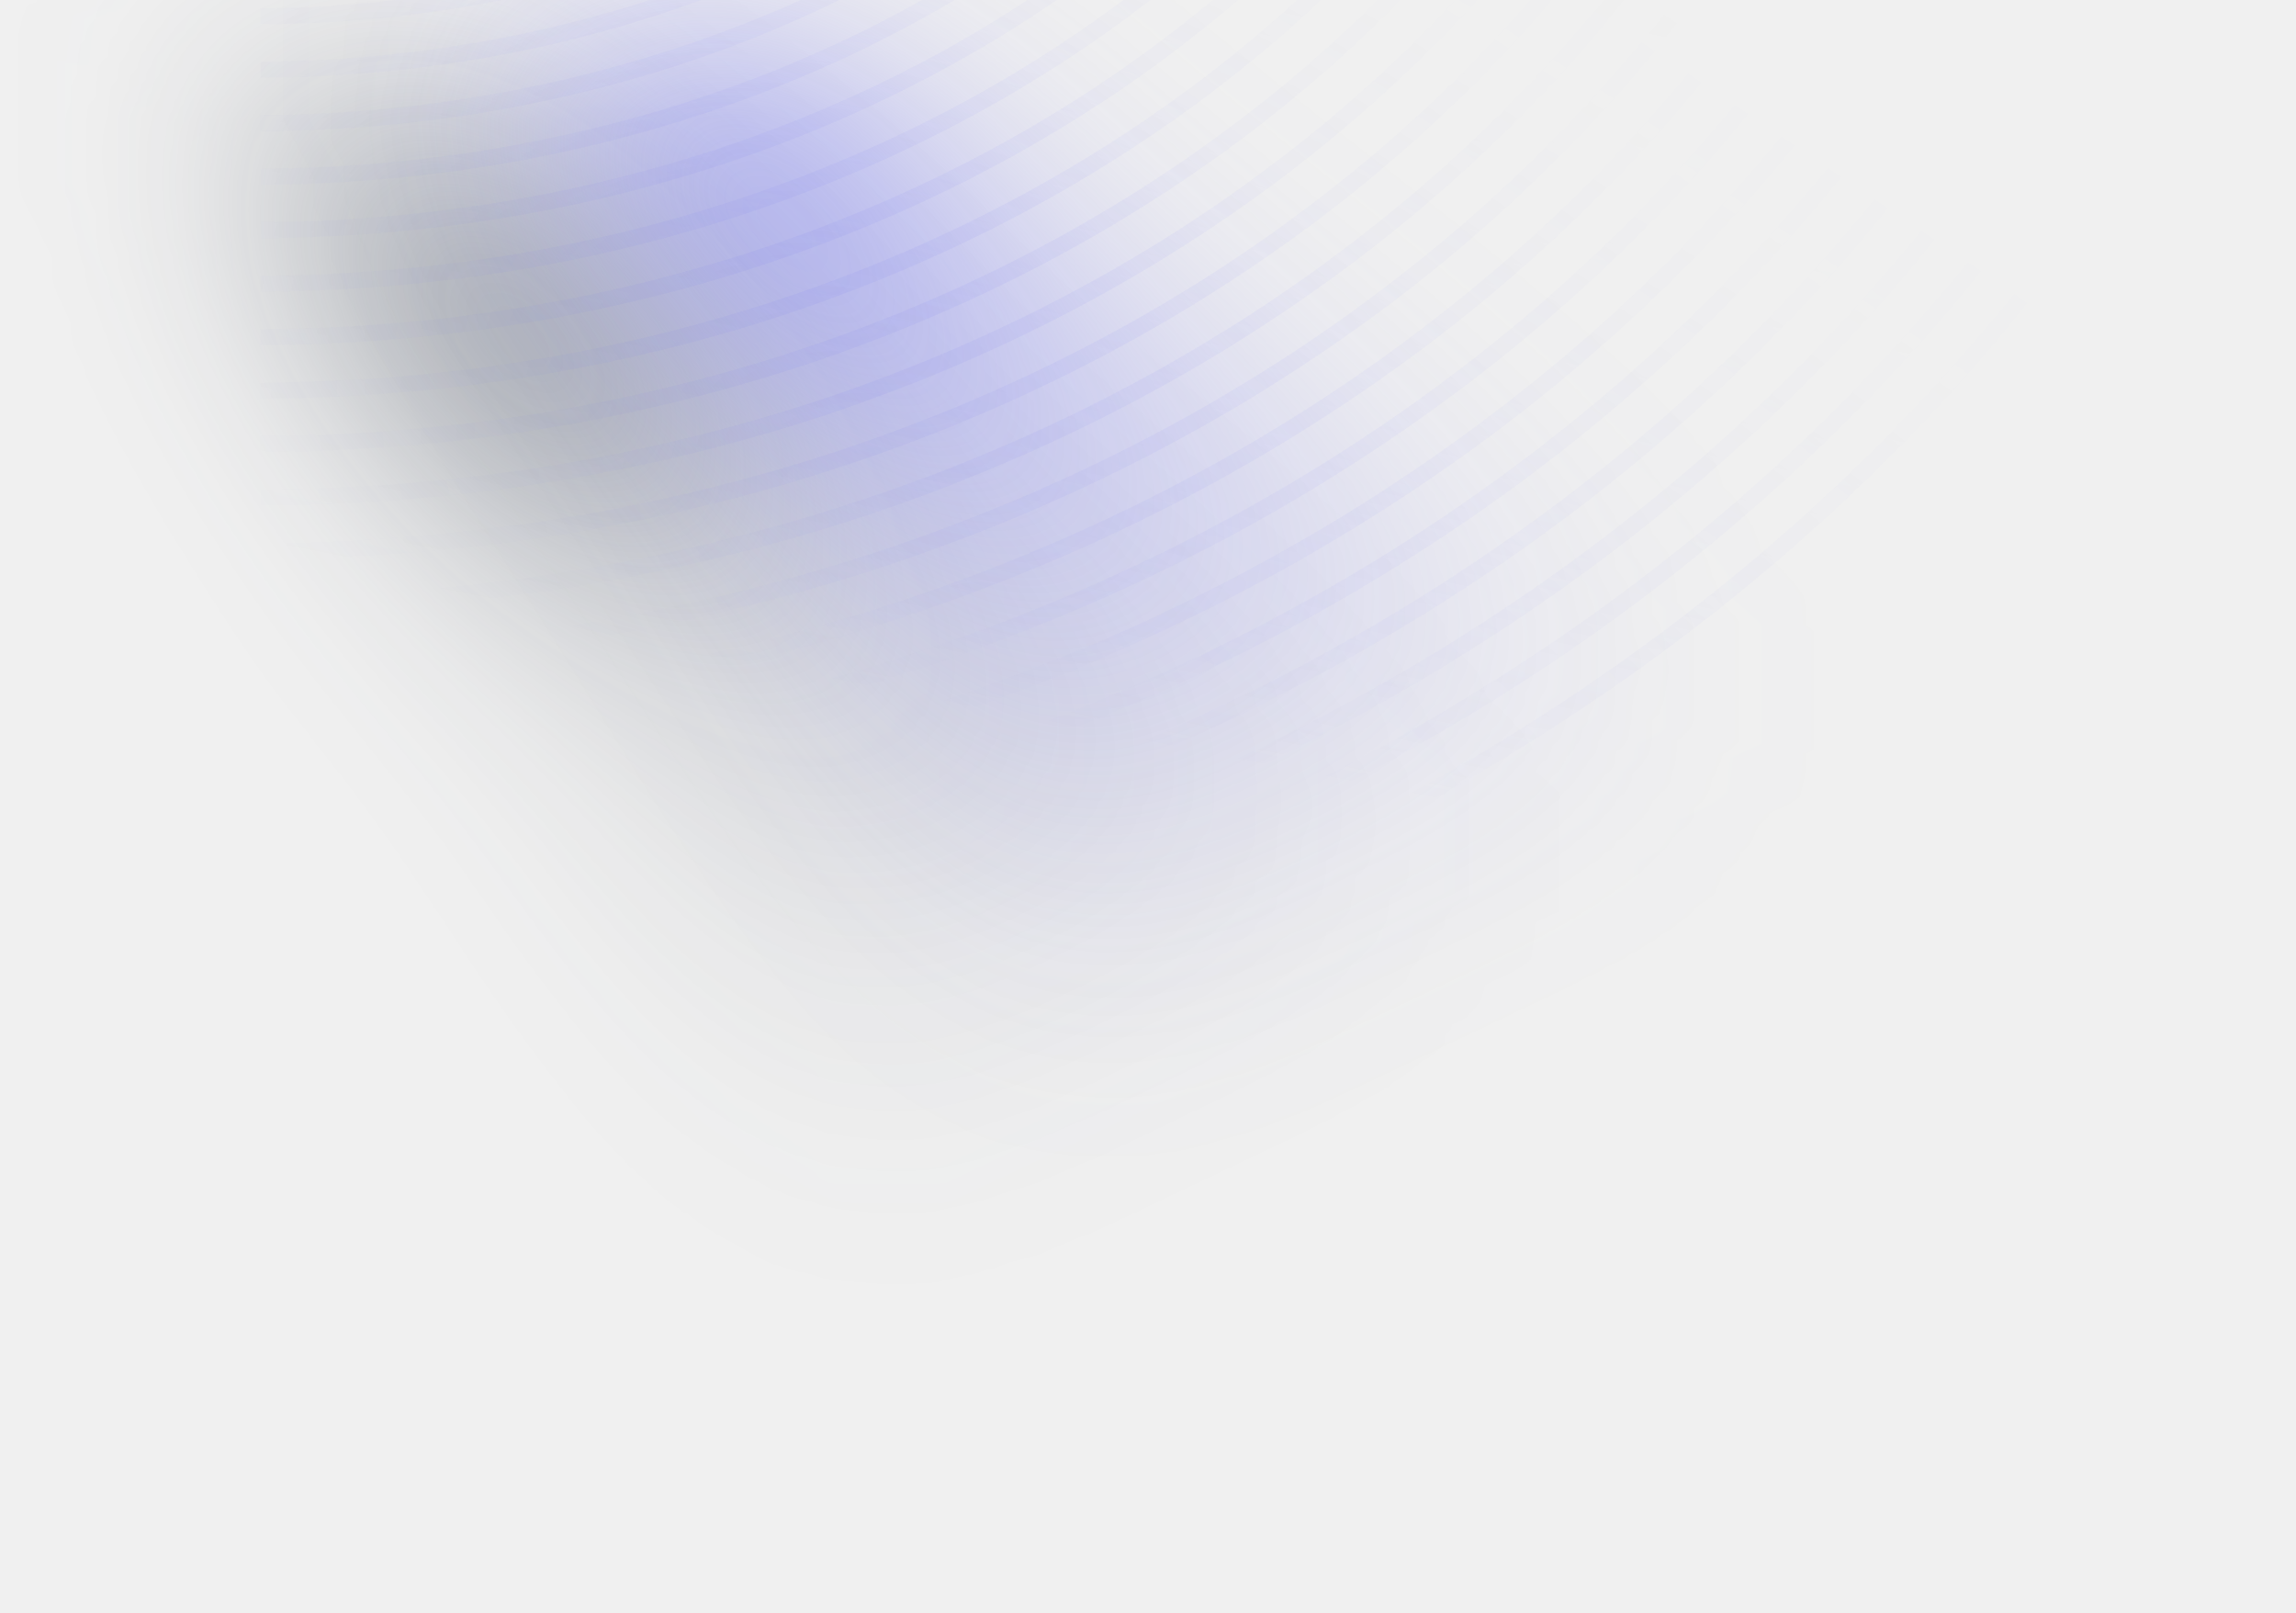
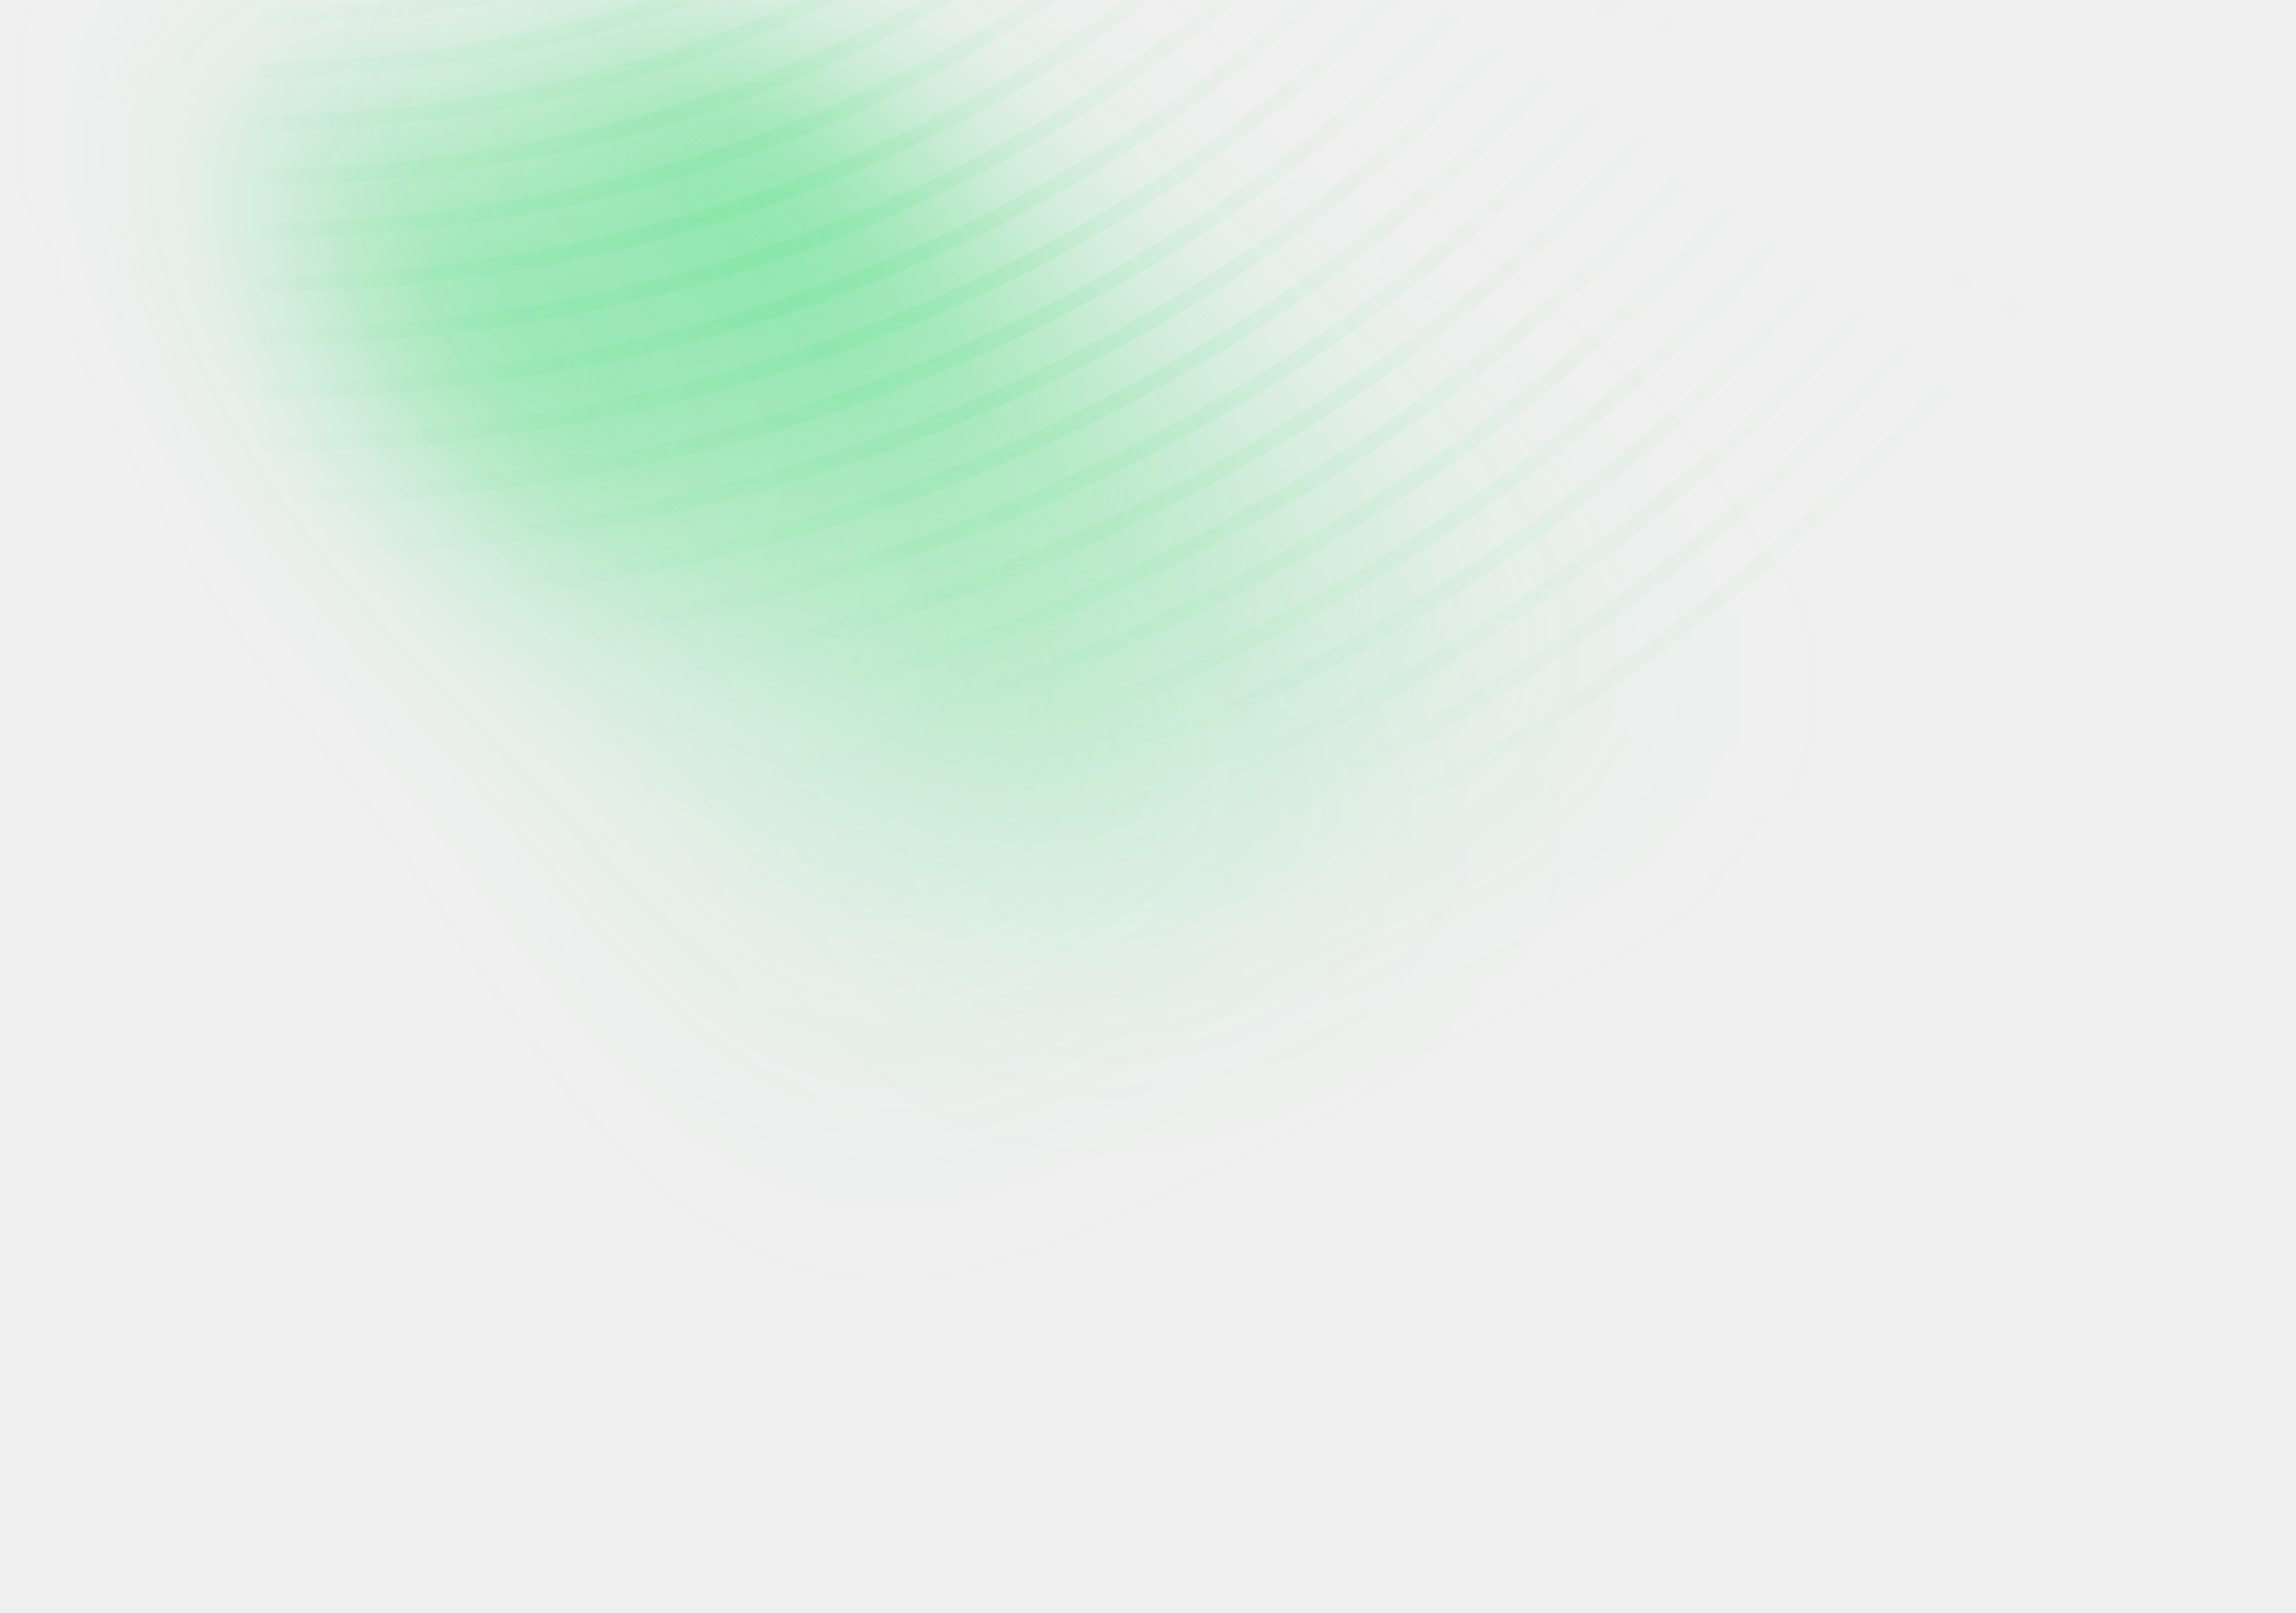
<svg xmlns="http://www.w3.org/2000/svg" width="846" height="594" fill="none">
  <g filter="url(#pia)">
    <path fill="url(#pib)" fill-rule="evenodd" d="m96 19 574 386.9L343.816 501 96 19Z" clip-rule="evenodd" />
  </g>
  <g filter="url(#pic)">
    <path fill="url(#pid)" fill-rule="evenodd" d="m176-42 574 386.9L423.816 440 176-42Z" clip-rule="evenodd" />
  </g>
  <mask id="pif" width="654" height="543" x="96" y="-42" maskUnits="userSpaceOnUse">
    <path fill="#fff" fill-rule="evenodd" d="M750 344.9 176-42l90.423 175.872L96 19l247.816 482L670 405.9l-39.018-26.3L750 344.9Z" clip-rule="evenodd" filter="url(#pie)" />
  </mask>
  <g mask="url(#pif)">
    <path fill="url(#pig)" fill-opacity=".64" fill-rule="evenodd" d="M575.652 131.95C447.946 239.436 276.732 298.518 93.158 298.518c-1.242 0-2.487-.003-3.732-.009C8.982 298.158-69.032 286.482-142 264.423v6.153c73.028 21.879 151.006 33.492 231.4 33.84l1.08.003.348.001.59.001 1.74.001c185.065 0 357.758-59.61 486.586-168.041C723.259 15.588 800.94-156.595 805.221-362h-6.192c-4.271 203.659-81.23 374.306-223.377 493.95ZM92.987-36.318c-1.17 0-2.367-.006-3.54-.015-87.416-.75-169-28.052-231.447-77.108v7.575C-78.986-57.861 2.37-31.17 89.393-30.423c1.254.012 2.508.018 3.762.018 93.341 0 180.49-29.948 245.749-84.536 71.684-59.957 111.421-145.201 115.591-247.056h-6.213c-9.17 224.043-188.287 325.68-355.295 325.68Zm.003 19.698c-1.173 0-2.358-.006-3.534-.015C3.13-17.337-77.837-42.513-142-88.04v7.302C-77.384-36.093 3.402-11.424 89.408-10.728c1.251.012 2.496.015 3.747.015 98.741 0 190.927-31.698 259.923-89.453 75.906-63.53 117.872-153.892 122.054-261.831h-6.213C459.718-124.43 269.919-16.62 92.99-16.62ZM89.468 3.06c1.167.009 2.355.015 3.522.015 186.862 0 387.341-113.975 396.56-365.072h6.213c-4.194 114.029-48.387 209.5-128.507 276.609-72.74 60.926-169.963 94.373-274.1 94.373-1.249 0-2.485-.003-3.733-.015C4.257 8.316-76.094-14.598-142-56.36v-7.203C-76.45-21.021 4.011 2.406 89.468 3.06Zm3.522 19.71c-1.167 0-2.346-.006-3.513-.015C4.74 22.14-75.313.207-142-39.753v6.984C-75.01 6.525 4.932 28.05 89.43 28.665c1.247.009 2.48.015 3.725.015 109.541 0 211.795-35.193 288.276-99.293 84.341-70.686 130.76-171.268 134.966-291.384h-6.213C500.947-97.37 289.779 22.77 92.99 22.77Zm-3.504 19.682c1.158.01 2.352.012 3.51.012 206.713 0 428.566-126.301 437.818-404.461h6.213C532.812-235.794 484.165-130.1 395.606-55.832 315.384 11.436 208.096 48.374 93.156 48.374c-1.243 0-2.47-.003-3.715-.012C5.521 47.78-74.108 27.506-142-9.606v-6.786C-74.369 21.297 5.373 41.873 89.486 42.452ZM405.69-45.492C322.008 24.714 209.575 62.85 89.486 62.15 5.904 61.598-73.564 42.185-142 6.504v6.789C-73.355 48.449 6.048 67.508 89.444 68.06c1.242.01 2.47.012 3.711.012 120.338 0 232.66-38.684 316.62-109.124 92.789-77.846 143.665-188.653 147.886-320.945h-6.192c-4.206 130.534-54.359 239.805-145.78 316.505ZM89.492 81.845c125.48.693 242.947-39.18 330.369-112.556 95.642-80.276 148.021-194.662 152.236-331.286h6.192c-4.227 138.379-57.333 254.301-154.345 335.723-87.698 73.61-205.06 114.04-330.792 114.04-1.239 0-2.457-.002-3.702-.011C6.465 87.233-72.686 69.065-142 35.618V29C-72.875 62.903 6.354 81.323 89.492 81.846Zm344.534-97.772C342.87 60.617 220.441 102.335 89.492 101.543 6.76 101.042-72.284 83.585-142 51.296v6.621c69.87 31.869 148.867 49.038 231.45 49.539h.07c1.219.006 2.42.012 3.632.012 131.135 0 253.518-42.177 344.96-118.952 101.234-85.007 156.575-206.041 160.811-350.513h-6.192c-4.221 142.714-58.836 262.215-158.705 346.07ZM93.152 121.253c135.035 0 260.988-43.395 355.04-122.396 104.096-87.434 160.943-212.047 165.17-360.854h6.191C615.312-211.435 557.742-85.289 452.281 3.297 357.104 83.243 229.687 127.162 93.155 127.162c-1.204 0-2.4-.006-3.605-.012H89.456C7.182 126.673-71.614 110.195-142 79.724V73.25c70.238 30.843 149.101 47.513 231.49 47.991 1.214.008 2.447.012 3.662.012ZM462.361 13.641c-98.636 82.88-231.15 128.101-372.869 127.294C7.407 140.479-71.303 124.549-142 95.027v6.474c70.817 29.177 149.488 44.888 231.456 45.347 1.242.006 2.46.009 3.7.009 141.922 0 274.379-45.668 373.294-128.78C576.132-74.08 635.936-205.344 640.184-361.996h-6.192c-4.236 154.9-63.311 284.628-171.631 375.638ZM93.155 160.642c145.82 0 281.844-46.883 383.372-132.214 112.544-94.592 173.857-229.432 178.096-390.425h6.192c-4.251 162.745-66.287 299.12-180.202 394.858-102.656 86.28-240.144 133.691-387.46 133.691-1.22 0-2.42-.006-3.644-.012h-.059C7.752 166.102-70.793 151.06-142 123.061v-6.347c71.09 28.304 149.698 43.478 231.49 43.919 1.22.006 2.447.009 3.665.009Zm397.538-117.43C385.421 131.712 244.378 180.336 93.158 180.336c-1.22 0-2.45-.003-3.669-.009C7.926 179.905-70.535 165.253-142 138.043v6.351c71.564 26.922 149.98 41.421 231.45 41.844h.105c1.209.006 2.396.012 3.597.012 152.717 0 295.233-49.155 401.627-138.602C612.915-51.668 677.183-193.159 681.44-361.997h-6.192c-4.242 167.083-67.784 307.04-184.555 405.208ZM93.155 200.034c156.611 0 302.688-50.37 411.698-142.034C625.85-43.749 691.634-188.818 695.885-361.997h6.191c-4.259 174.931-70.769 321.533-193.131 424.432-110.135 92.609-257.685 143.51-415.79 143.51-1.245 0-2.463-.003-3.71-.009C8.201 205.528-70.134 191.641-142 165.724v-6.351c71.783 26.184 150.145 40.242 231.477 40.653 1.227.006 2.457.009 3.678.009ZM519.016 72.788C406.268 167.617 255.16 219.732 93.158 219.732c-1.227 0-2.46-.003-3.684-.009C8.364 219.327-69.94 205.894-142 180.667v6.243c72.143 24.989 150.4 38.327 231.441 38.723 1.248.006 2.47.009 3.717.009 163.498 0 316.077-52.643 429.949-148.417 126.59-106.478 195.328-258.198 199.597-439.222h-6.192c-4.257 179.272-72.269 329.46-197.496 434.785ZM89.459 239.421c168.722.798 326.373-53.126 443.716-151.843C662.63-21.327 732.88-176.63 737.143-361.997h6.192C739.063-174.88 668.087-18.045 537.267 92.012 419.654 190.954 262.053 245.337 93.155 245.337c-1.245 0-2.478-.003-3.726-.009C8.556 244.944-69.59 231.996-142 207.858v-6.242c72.335 24.362 150.52 37.421 231.46 37.805Zm457.879-137.053C427.112 203.527 265.95 259.122 93.158 259.122l-1.941-.002-.913-.002-.783-.002h-.065C8.68 258.744-69.422 246.111-142 222.561v6.243c72.641 23.337 150.715 35.85 231.423 36.219 1.254.006 2.481.009 3.735.009 174.283 0 336.918-56.126 458.266-158.23C686.477-6.834 759.688-168.784 763.963-361.997h-6.192c-4.263 191.461-76.751 351.878-210.433 464.365ZM89.435 278.811c179.494.714 347.229-56.607 472.057-161.653C699.41 1.095 774.133-164.44 778.402-361.997h6.192c-4.278 199.306-79.727 366.374-219.01 483.586C440.497 226.857 272.829 284.727 93.155 284.727c-1.26 0-2.484 0-3.747-.006-80.54-.36-158.569-12.39-231.408-34.971v-6.246c72.785 22.782 150.832 34.947 231.435 35.307Zm3.723 39.401c188.971 0 365.204-60.818 496.651-171.469C736.189 23.52 815.385-152.248 819.66-361.997h6.192c-4.284 211.501-84.206 388.802-231.951 513.171C461.332 262.77 283.62 324.122 93.158 324.122c-1.263 0-2.51-.003-3.777-.009C9.108 323.774-68.786 312.428-142 291.201v-6.156c73.163 21.401 151.087 32.819 231.411 33.161 1.245.003 2.505.006 3.747.006Zm510.805-156.676C468.781 275.346 287.508 337.907 93.158 337.907c-1.25 0-2.51-.003-3.765-.006C9.19 337.568-68.666 326.441-142 305.666v6.156c73.38 20.613 151.21 31.656 231.366 31.989 1.266.006 2.53.009 3.792.009 195.859 0 378.584-63.086 514.897-177.85C760.033 38.018 842.193-144.401 846.48-361.997h-6.192c-4.278 215.847-85.715 396.73-236.325 523.533ZM93.158 357.605c199.753 0 386.033-64.298 524.958-181.273C772.963 45.95 856.635-140.051 860.919-361.997h6.192c-4.29 223.695-88.688 411.23-244.903 542.763-140.05 117.92-327.806 182.749-529.05 182.749-1.272 0-2.535-.003-3.81-.009C9.31 363.179-68.477 352.469-142 332.441v-6.156c73.484 20.181 151.288 30.987 231.375 31.314 1.251.003 2.532.006 3.783.006ZM632.27 191.128C489.607 311.261 298.296 377.3 93.158 377.3c-1.26 0-2.544-.003-3.804-.006-79.967-.318-157.738-10.77-231.354-30.387v6.156c73.652 19.473 151.411 29.822 231.33 30.14 1.281.007 2.547.007 3.828.007 206.632 0 399.419-66.57 543.204-187.651C796.81 60.449 883.448-132.203 887.741-361.997h-6.191c-4.284 228.045-90.201 419.164-249.28 553.125ZM93.161 396.994c210.526 0 406.859-67.775 553.263-191.07C809.736 68.384 897.89-127.85 902.177-361.997h6.192c-4.293 235.89-93.173 433.663-257.856 572.351-147.523 124.241-345.335 192.55-557.352 192.55-1.293 0-2.562 0-3.855-.006C9.507 402.586-68.237 392.62-142 373.679v-6.156c73.733 19.082 151.486 29.153 231.333 29.465 1.27.003 2.562.006 3.828.006Z" clip-rule="evenodd" />
  </g>
  <defs>
    <linearGradient id="pib" x1="-16.293" x2="149.25" y1="177.657" y2="525.961" gradientUnits="userSpaceOnUse">
-       <stop stop-color="#374151" stop-opacity=".8" />
-       <stop offset=".382" stop-color="#374151" stop-opacity=".16" />
-       <stop offset="1" stop-color="#374151" stop-opacity="0" />
+       <stop stop-color="#0BDA51" stop-opacity=".8" />
+       <stop offset=".382" stop-color="#0BDA51" stop-opacity=".16" />
+       <stop offset="1" stop-color="#0BDA51" stop-opacity="0" />
    </linearGradient>
    <linearGradient id="pid" x1="63.707" x2="229.25" y1="116.657" y2="464.961" gradientUnits="userSpaceOnUse">
-       <stop stop-color="#6366F1" stop-opacity=".8" />
-       <stop offset=".382" stop-color="#6366F1" stop-opacity=".32" />
-       <stop offset="1" stop-color="#6366F1" stop-opacity="0" />
+       <stop stop-color="#0BDA51" stop-opacity=".8" />
+       <stop offset=".382" stop-color="#0BDA51" stop-opacity=".32" />
+       <stop offset="1" stop-color="#0BDA51" stop-opacity="0" />
    </linearGradient>
    <linearGradient id="pig" x1="495" x2="422" y1="-95" y2="275" gradientUnits="userSpaceOnUse">
-       <stop stop-color="#6366F1" stop-opacity=".5" />
-       <stop offset="1" stop-color="#6366F1" stop-opacity="0" />
+       <stop stop-color="#0BDA51" stop-opacity=".5" />
+       <stop offset="1" stop-color="#0BDA51" stop-opacity="0" />
    </linearGradient>
    <filter id="pie">
      <feGaussianBlur stdDeviation="96" />
    </filter>
    <filter id="pia" width="758.843" height="666.843" x="3.578" y="-73.422" color-interpolation-filters="sRGB" filterUnits="userSpaceOnUse">
      <feFlood flood-opacity="0" result="BackgroundImageFix" />
      <feBlend in="SourceGraphic" in2="BackgroundImageFix" result="shape" />
      <feGaussianBlur result="effect1_foregroundBlur_4012_3" stdDeviation="46.211" />
    </filter>
    <filter id="pic" width="758.843" height="666.843" x="83.578" y="-134.422" color-interpolation-filters="sRGB" filterUnits="userSpaceOnUse">
      <feFlood flood-opacity="0" result="BackgroundImageFix" />
      <feBlend in="SourceGraphic" in2="BackgroundImageFix" result="shape" />
      <feGaussianBlur result="effect1_foregroundBlur_4012_3" stdDeviation="46.211" />
    </filter>
  </defs>
</svg>
